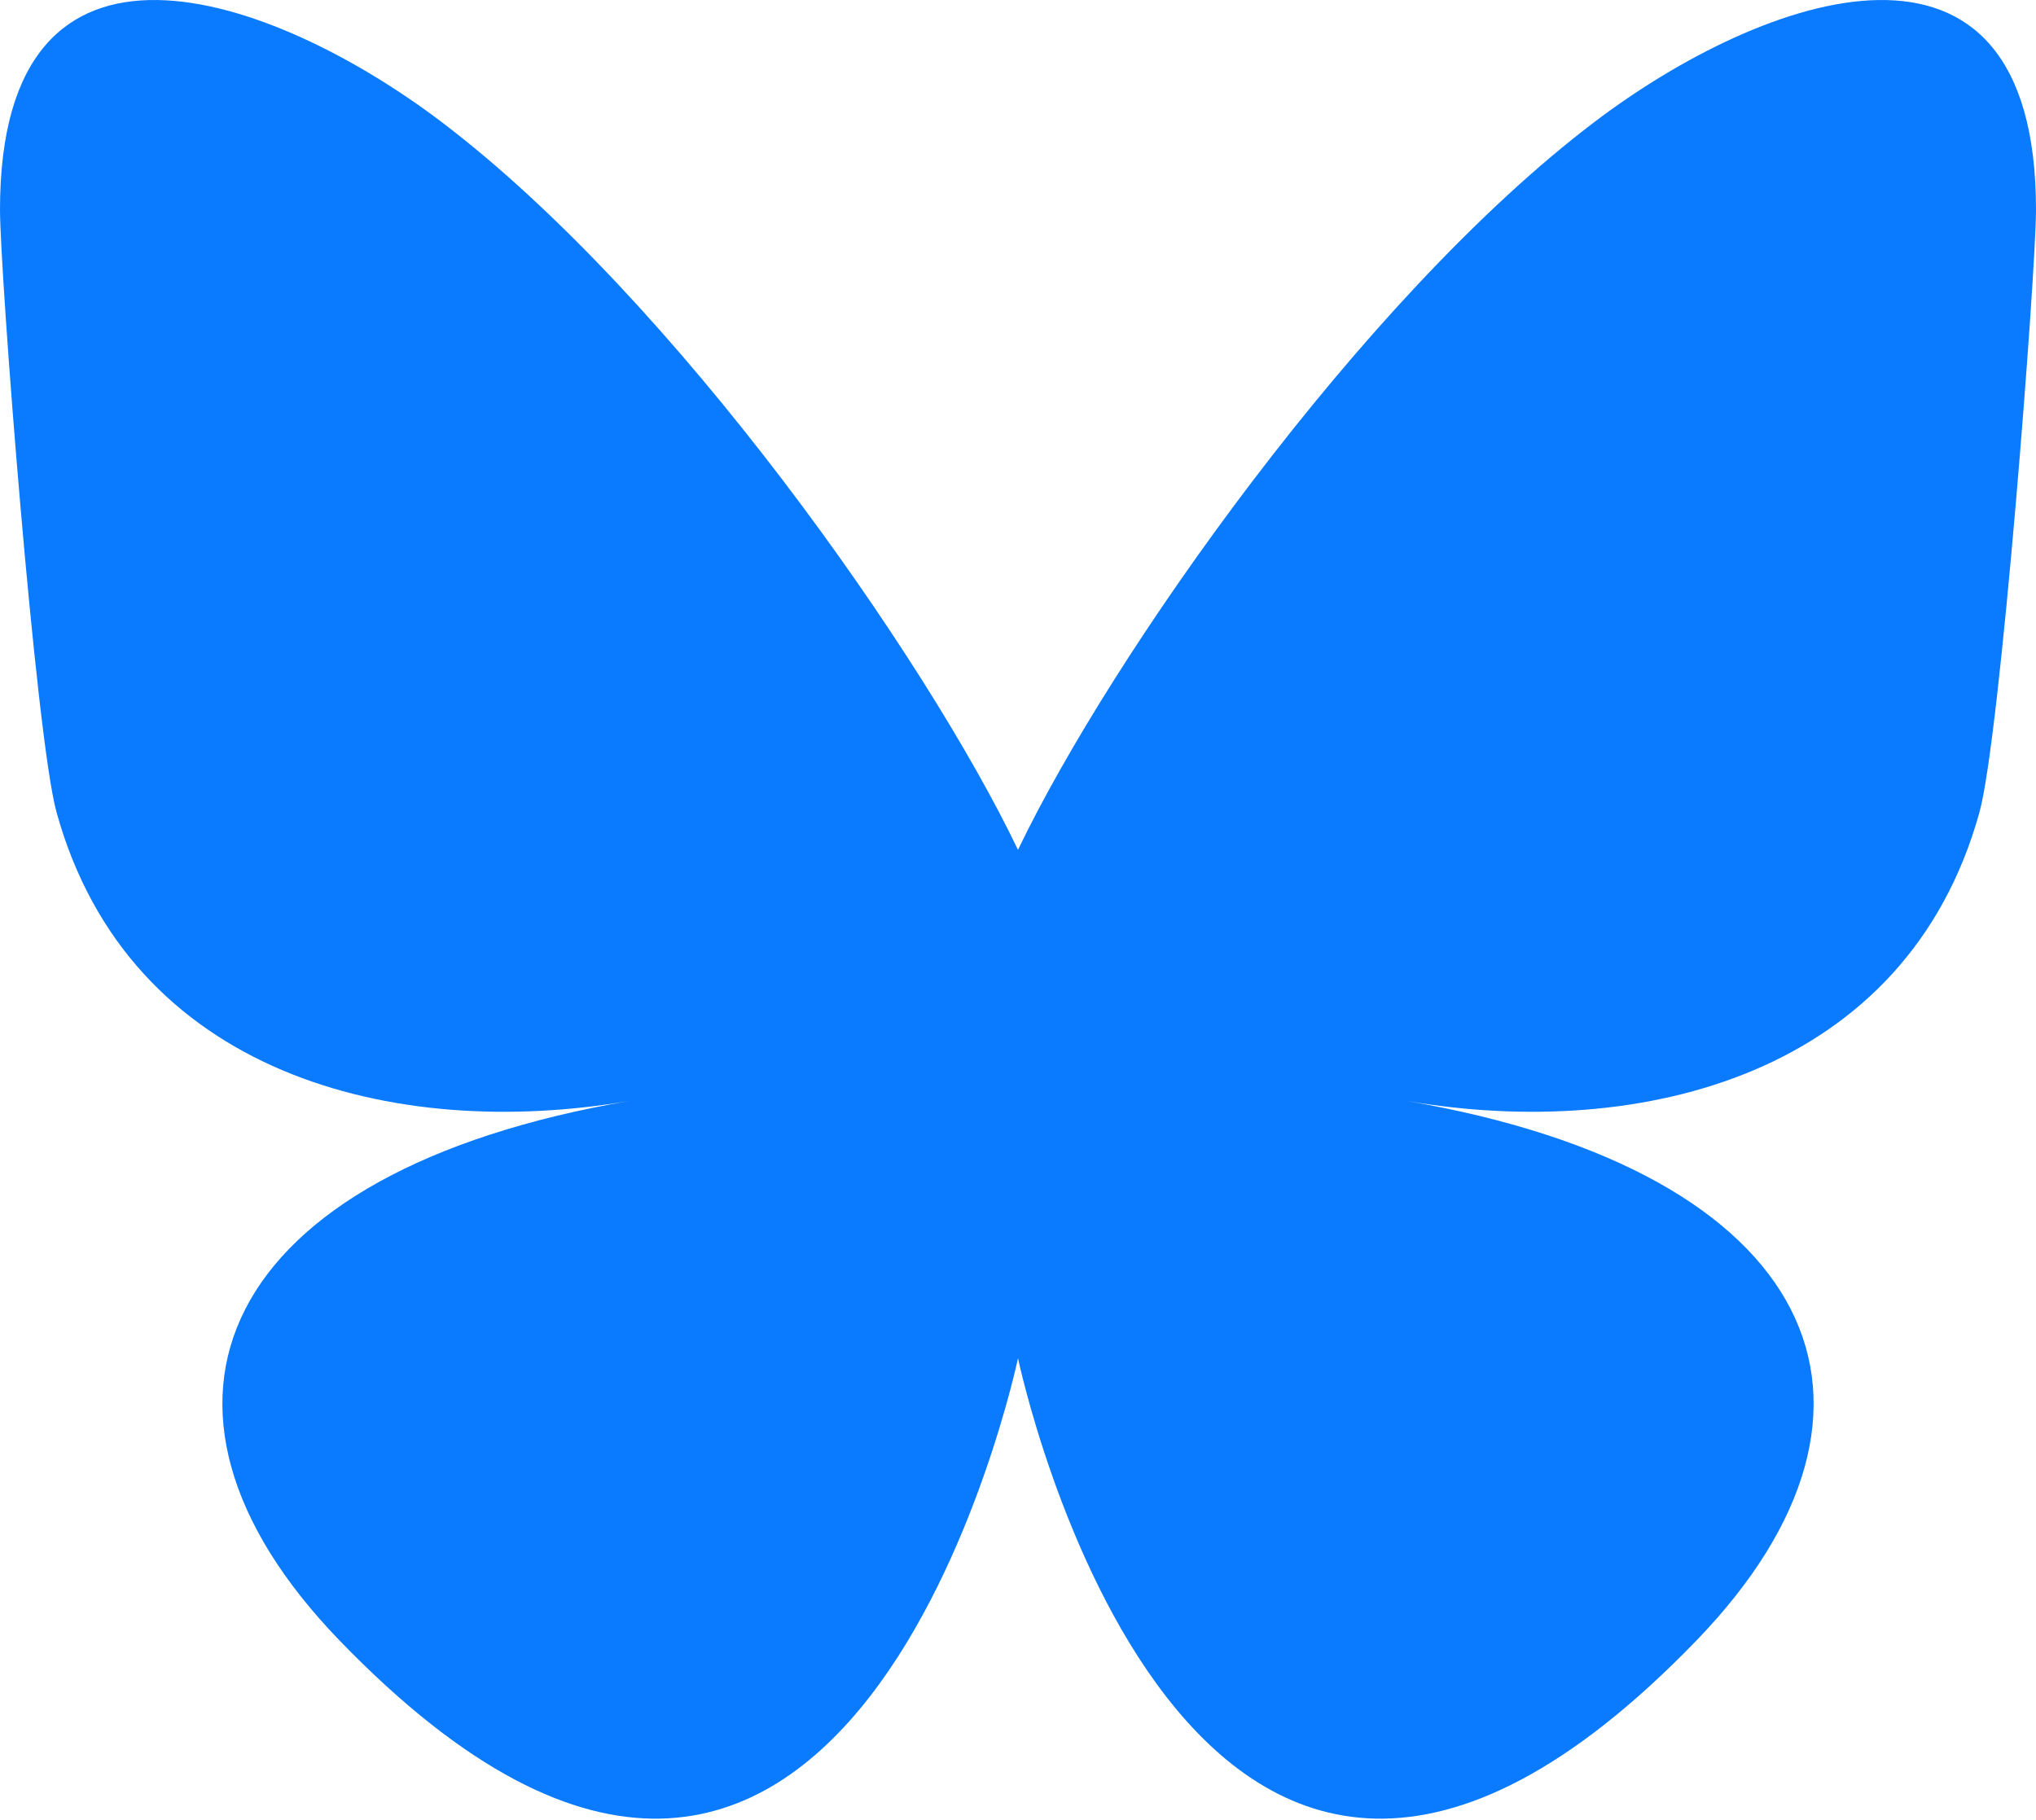
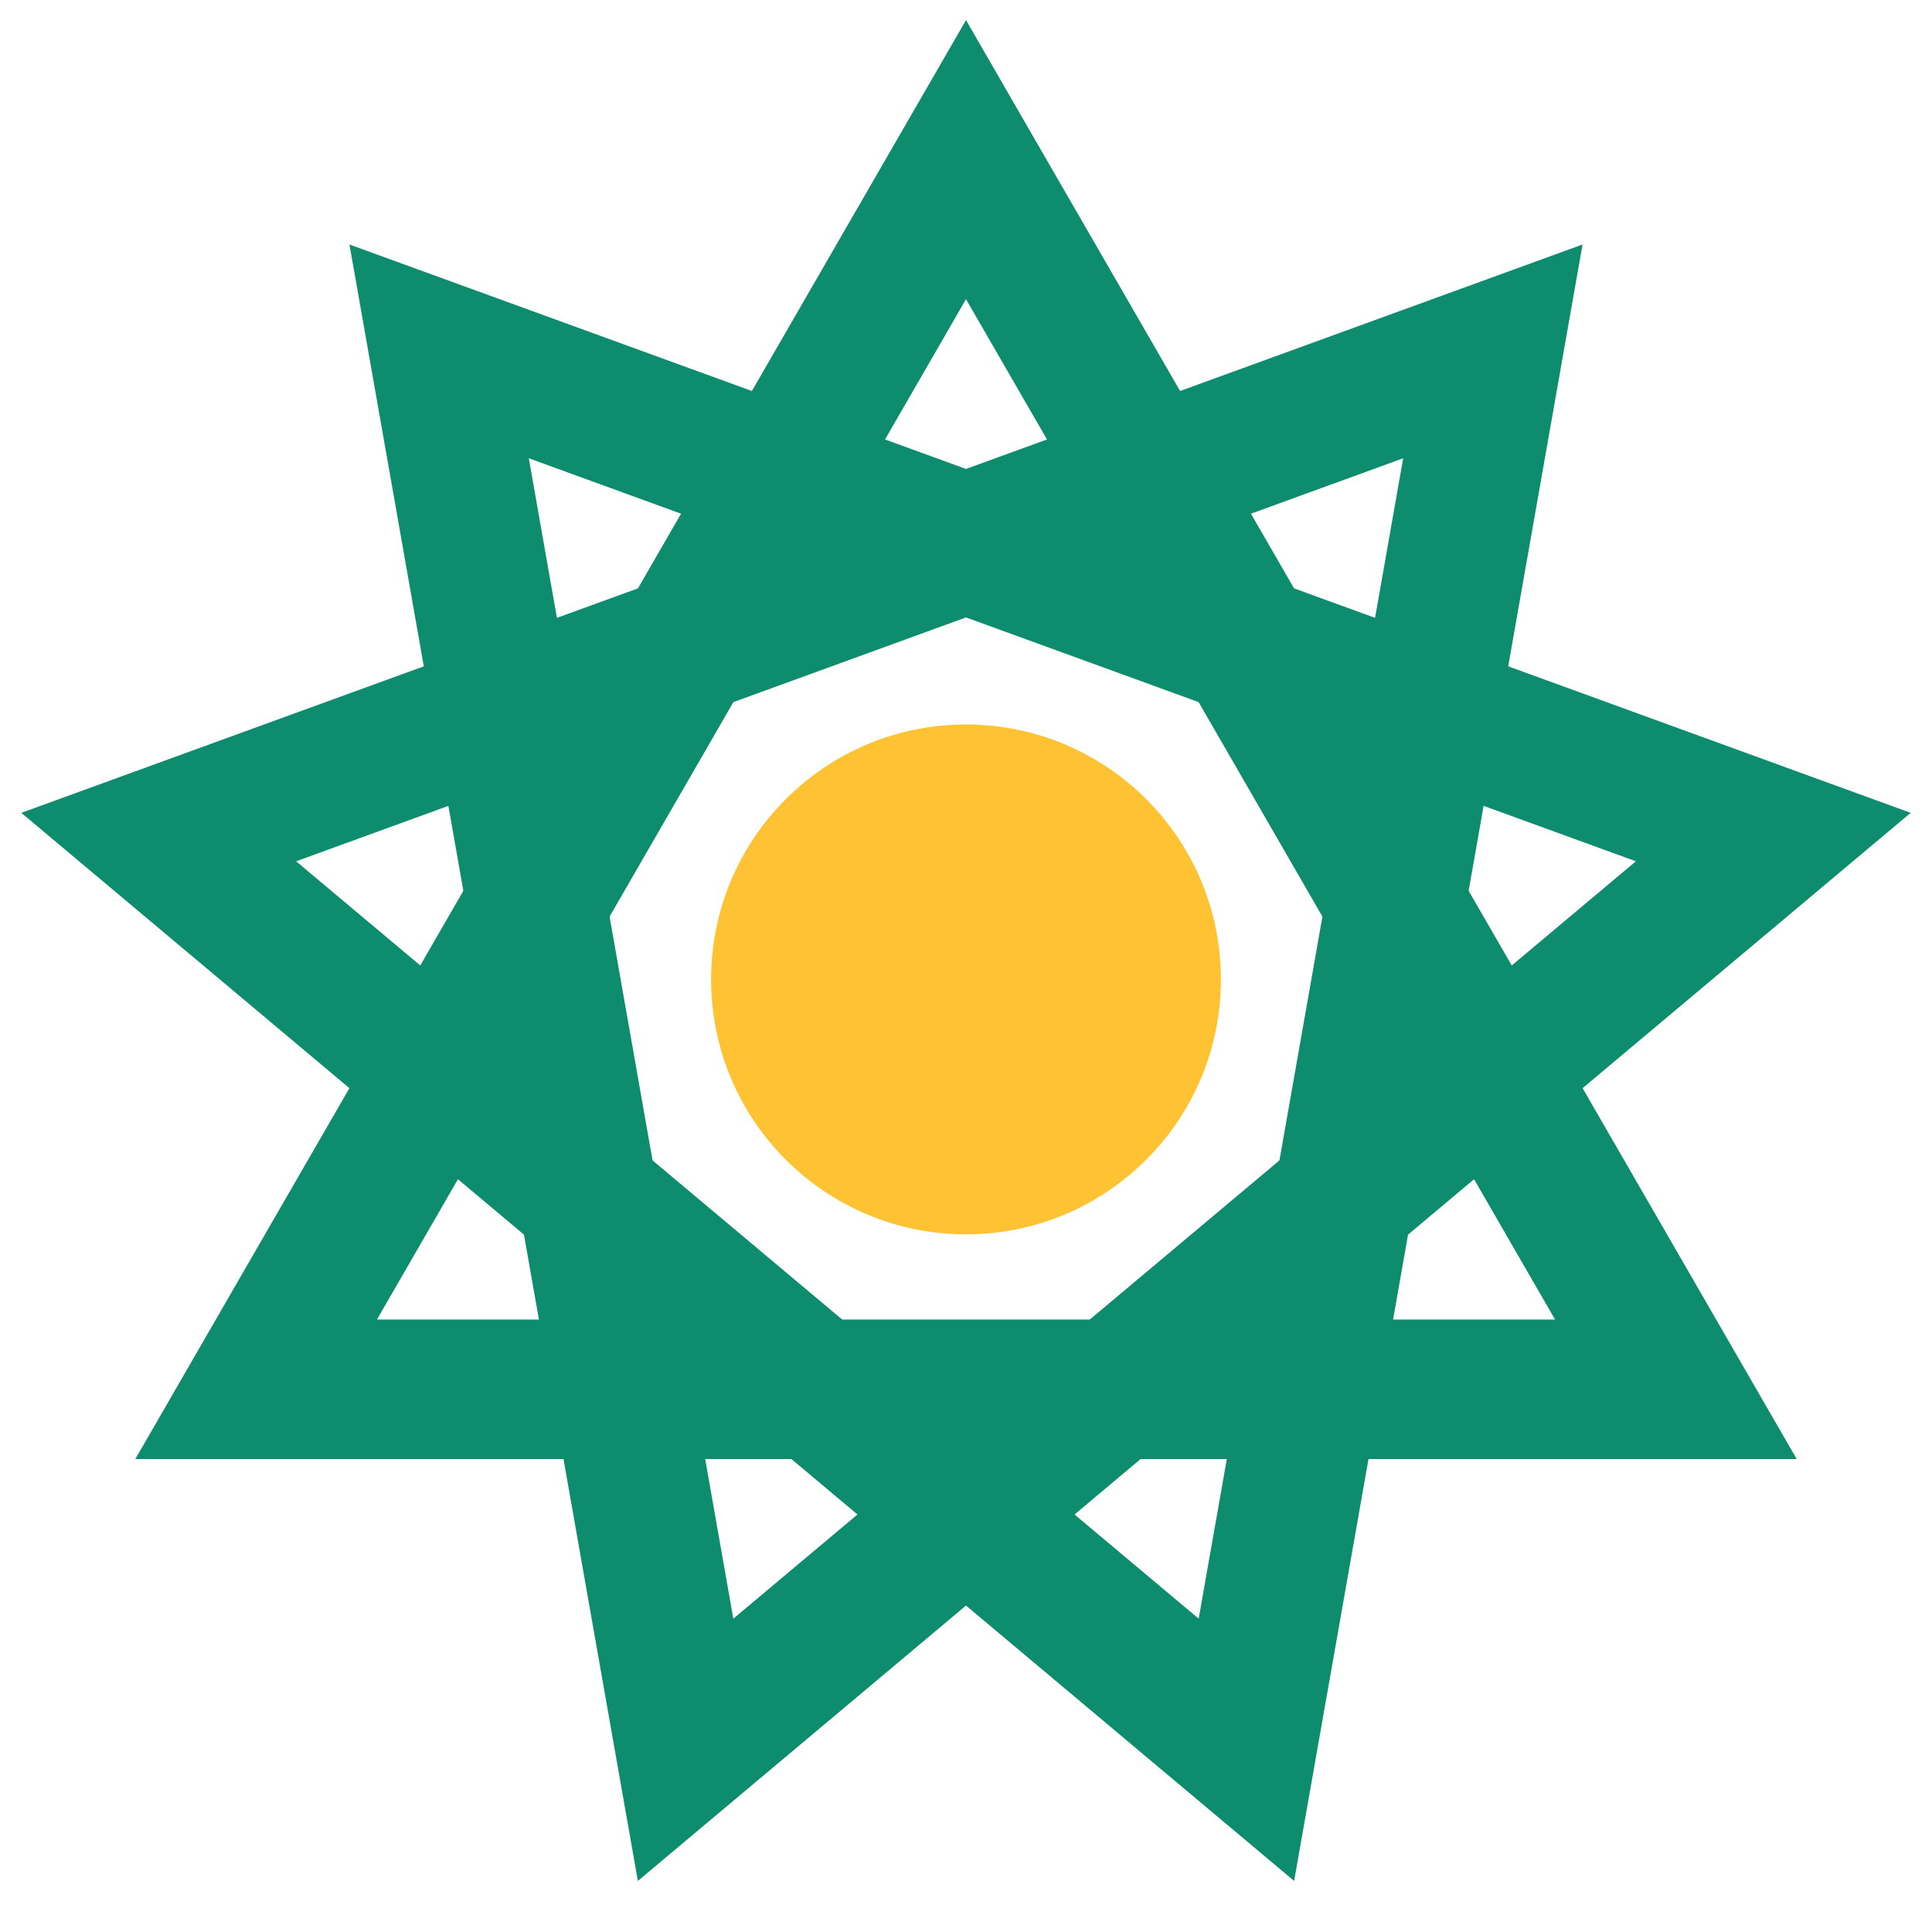
- <svg xmlns="http://www.w3.org/2000/svg" fill="none" viewBox="0 0 320 286">
-   <path fill="#0a7aff" d="M69.364 19.146c36.687 27.806 76.147 84.186 90.636 114.439 14.489-30.253 53.948-86.633 90.636-114.439C277.107-.917 320-16.44 320 32.957c0 9.865-5.603 82.875-8.889 94.729-11.423 41.208-53.045 51.719-90.071 45.357 64.719 11.12 81.182 47.953 45.627 84.785-80 82.874-106.667-44.333-106.667-44.333s-26.667 127.207-106.667 44.333c-35.555-36.832-19.092-73.665 45.627-84.785-37.026 6.362-78.648-4.149-90.071-45.357C5.603 115.832 0 42.822 0 32.957 0-16.44 42.893-.917 69.364 19.147Z" />
+ <svg xmlns="http://www.w3.org/2000/svg" viewBox="28 27 144 144">
+   <g fill="none" stroke="#0E8C6E" stroke-width="10.4" stroke-linejoin="miter">
+     <path d="M 100 38.9 L 152.91 130.55 L 47.09 130.55 Z" />
+     <path d="M 139.27 53.19 L 120.9 157.42 L 39.83 89.39 Z" />
+     <path d="M 160.17 89.39 L 79.1 157.42 L 60.73 53.19 Z" />
+   </g>
+   <circle cx="100" cy="100" r="19" fill="#FFC233" />
</svg>
